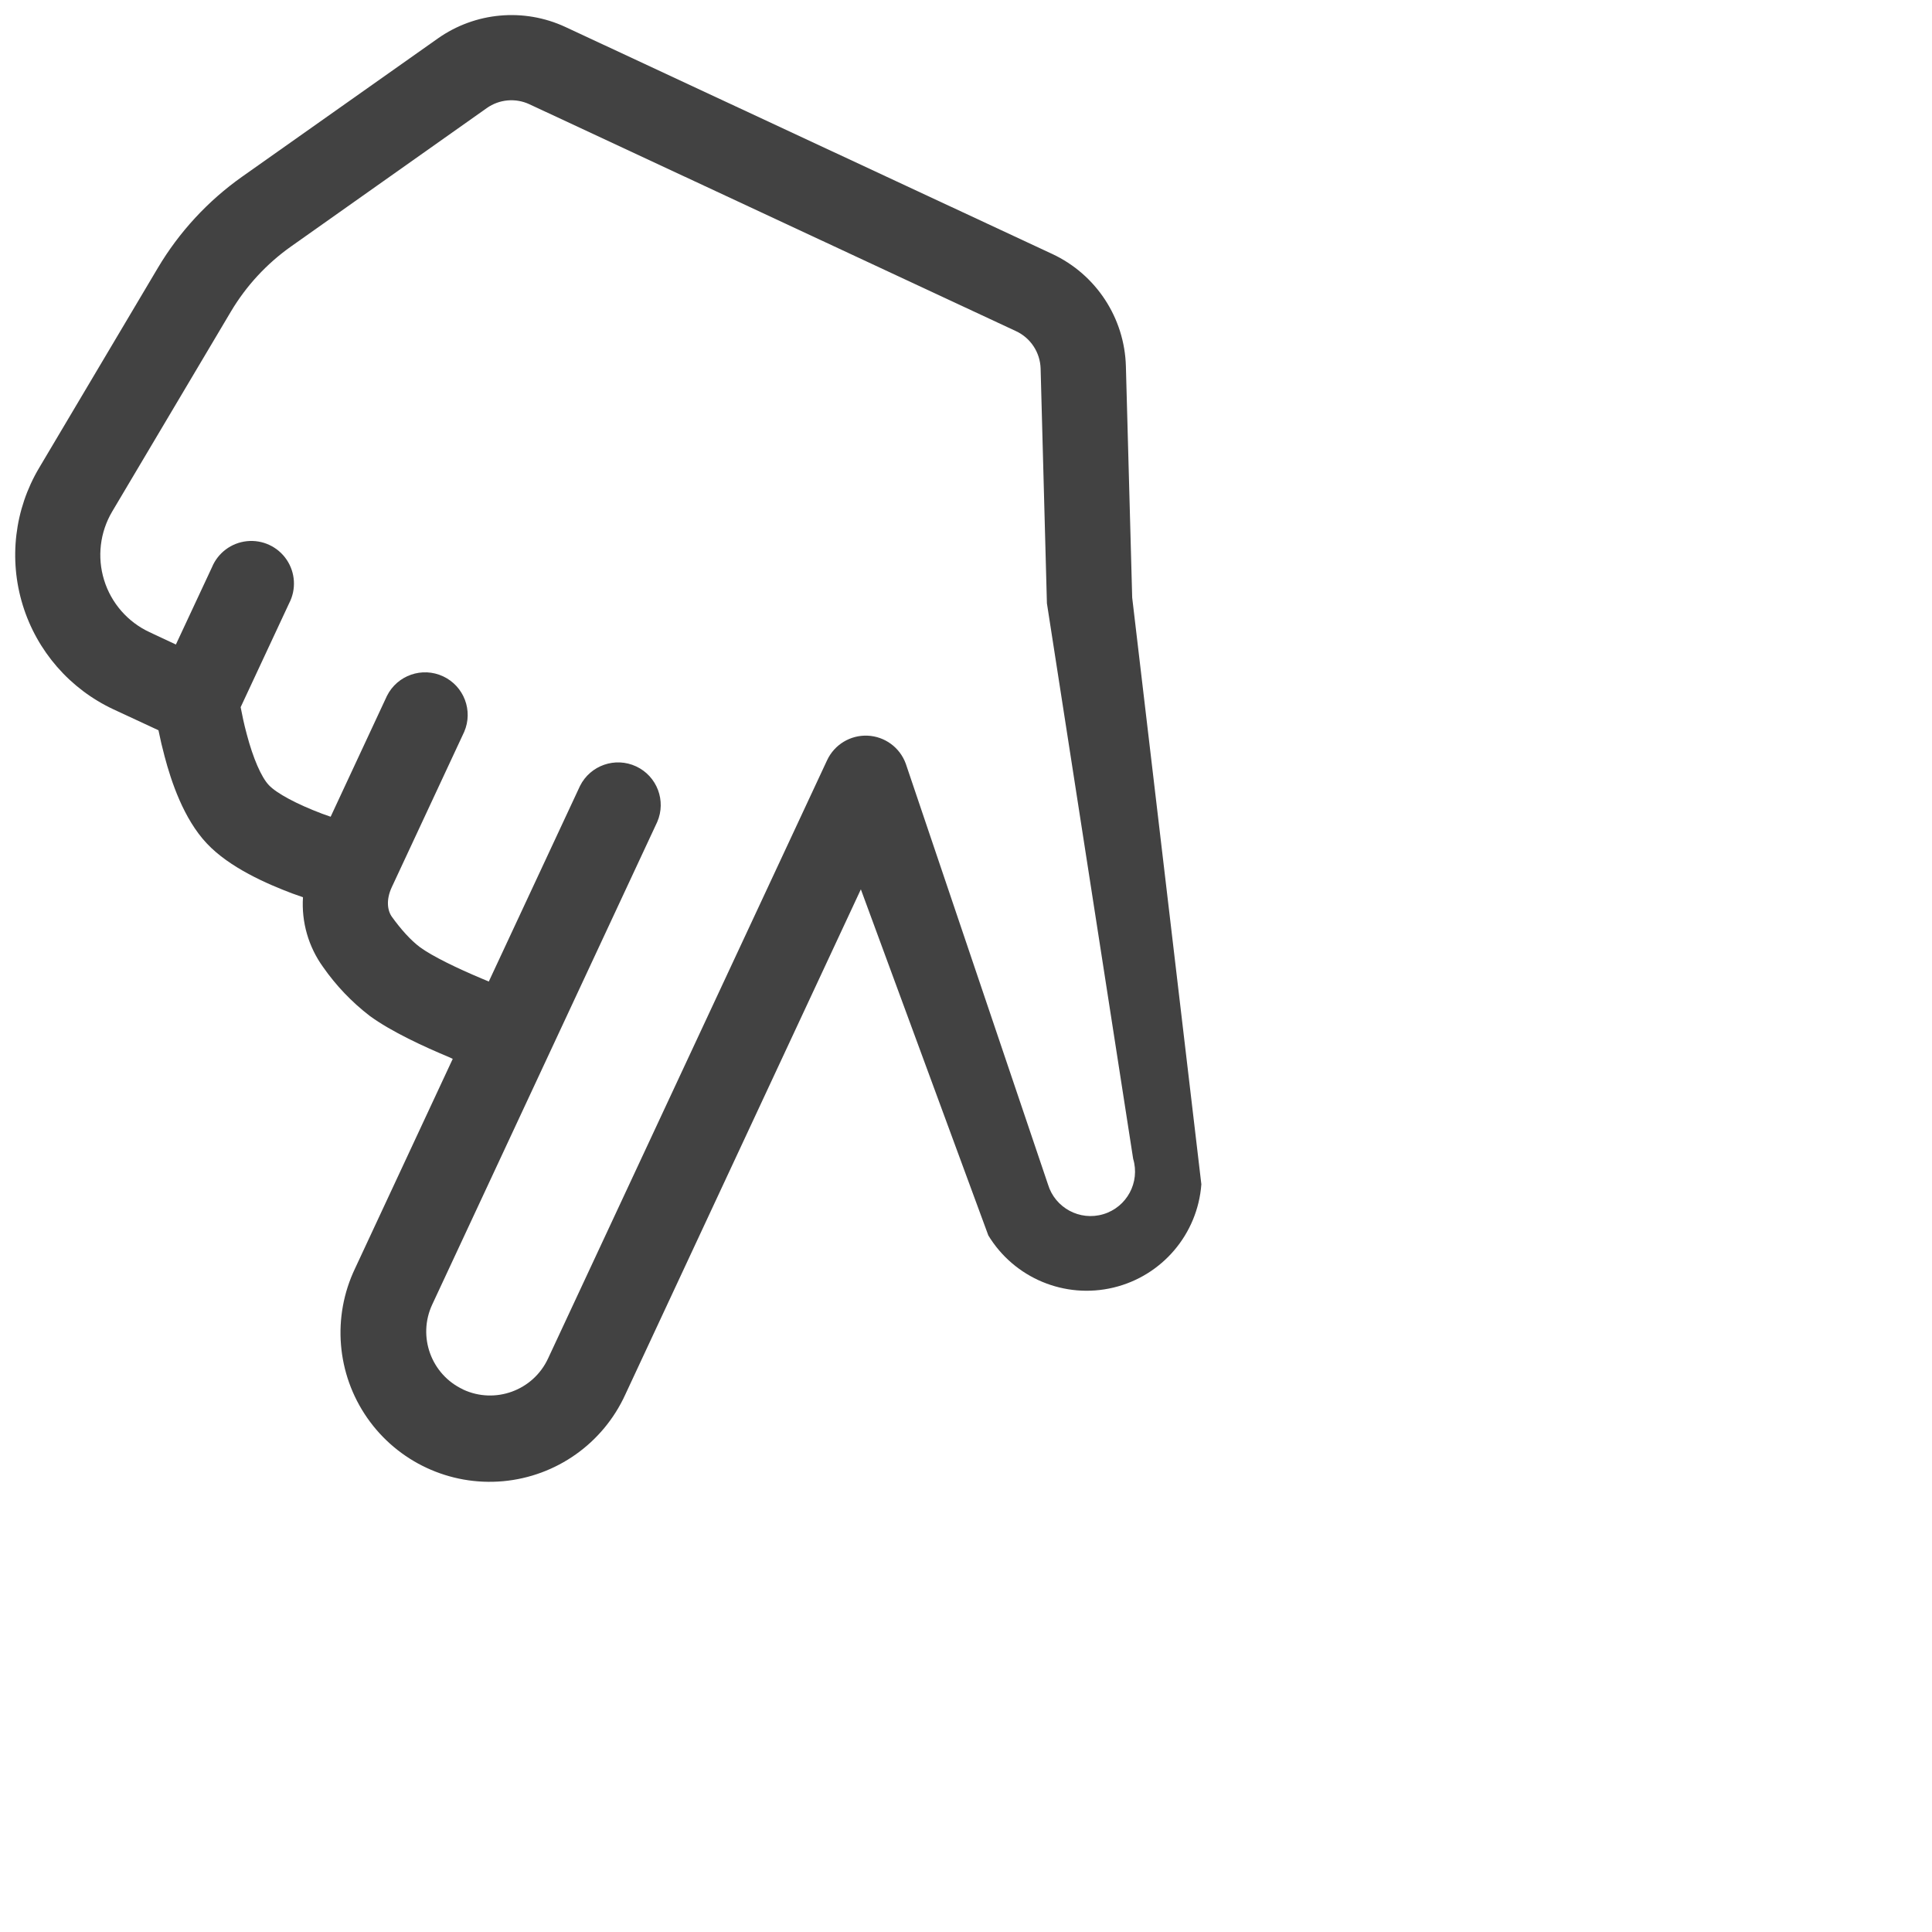
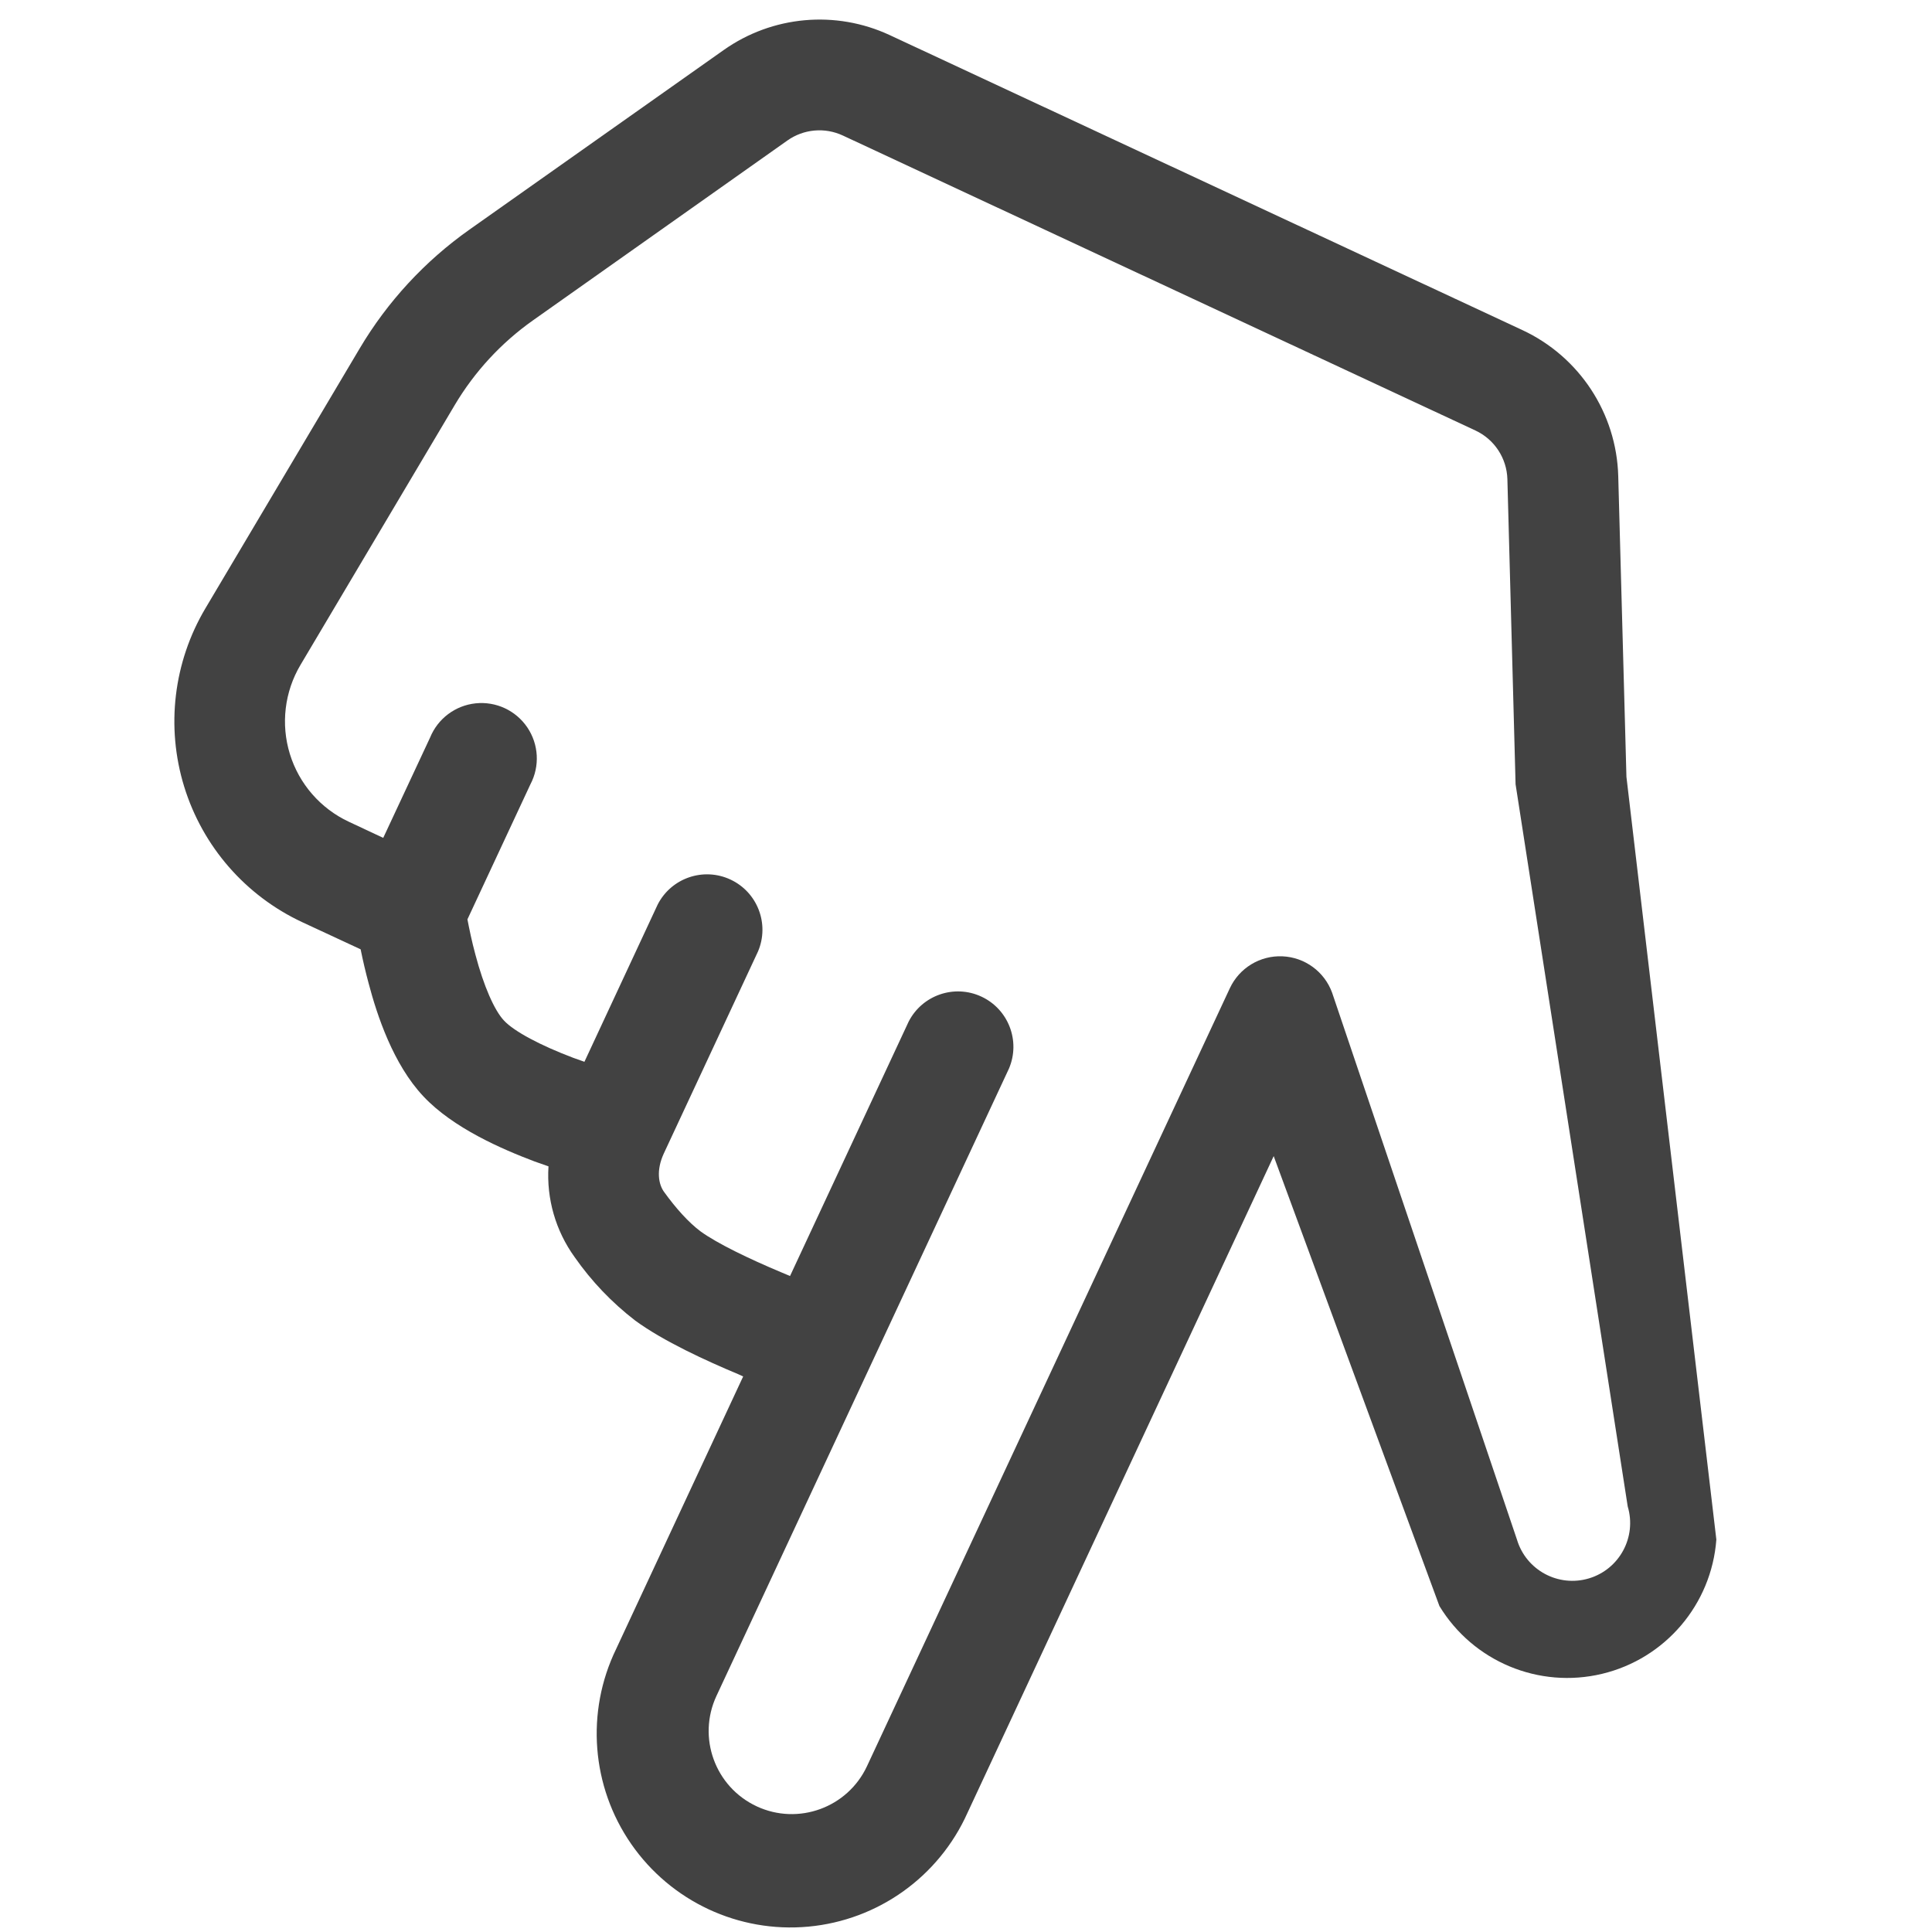
<svg xmlns="http://www.w3.org/2000/svg" id="Kilo_Code_Branding" version="1.1" viewBox="0 0 40 40">
  <g transform="scale(0.8)" transform-origin="center">
-     <path fill="#424242" d="m 11.986 35.959 a 1.654 1.654 90 0 1 -0.8 -2.198 l 5.823 -12.489 a 1.103 1.103 90 0 0 -1.998 -0.933 l -2.361 5.063 l -0.174 -0.073 c -0.646 -0.271 -1.281 -0.578 -1.605 -0.814 c -0.243 -0.181 -0.498 -0.468 -0.725 -0.783 c -0.115 -0.154 -0.163 -0.432 -0.009 -0.767 l 1.876 -4.024 a 1.103 1.103 90 0 0 -1.998 -0.933 l -1.458 3.129 l -0.223 -0.079 c -0.653 -0.247 -1.175 -0.525 -1.376 -0.739 c -0.194 -0.203 -0.408 -0.695 -0.571 -1.314 c -0.073 -0.267 -0.123 -0.518 -0.159 -0.703 l 1.255 -2.69 a 1.103 1.103 90 1 0 -1.998 -0.93 l -0.933 1.998 l -0.683 -0.32 a 2.205 2.205 90 0 1 -0.964 -3.124 l 3.071 -5.173 a 5.513 5.513 90 0 1 1.557 -1.685 l 5.065 -3.581 a 1.103 1.103 90 0 1 1.103 -0.099 l 12.593 5.872 a 1.103 1.103 90 0 1 0.637 0.968 l 0.163 6.075 l 2.232 14.377 a 1.14 1.14 90 0 1 -2.205 0.661 l -3.68 -10.888 a 1.103 1.103 90 0 0 -2.035 -0.09 l -7.224 15.488 a 1.654 1.654 90 0 1 -2.196 0.8 m -0.269 -8.558 l -2.529 5.426 a 3.859 3.859 90 1 0 6.994 3.263 l 6.097 -13.076 l 3.299 8.957 a 2.977 2.977 90 0 0 5.513 -1.323 l -1.79 -15.184 l -0.163 -5.987 a 3.308 3.308 90 0 0 -1.909 -2.908 l -12.595 -5.872 a 3.308 3.308 90 0 0 -3.305 0.298 l -5.063 3.576 a 7.718 7.718 90 0 0 -2.183 2.364 l -3.071 5.173 a 4.41 4.41 90 0 0 1.927 6.249 l 1.162 0.54 a 11.025 11.025 90 0 0 0.159 0.677 c 0.168 0.637 0.489 1.612 1.091 2.251 c 0.591 0.631 1.568 1.052 2.214 1.296 l 0.276 0.097 a 2.778 2.778 90 0 0 0.52 1.806 a 5.733 5.733 90 0 0 1.206 1.264 c 0.562 0.412 1.422 0.805 2.055 1.069 z" />
+     <path fill="#424242" d="m 19.582 46.747 a 2.15 2.15 90 0 1 -1.04 -2.857 l 7.57 -16.236 a 1.434 1.434 90 0 0 -2.597 -1.213 l -3.069 6.582 l -0.226 -0.095 c -0.84 -0.352 -1.665 -0.751 -2.087 -1.058 c -0.316 -0.235 -0.647 -0.608 -0.943 -1.018 c -0.149 -0.2 -0.212 -0.562 -0.012 -0.997 l 2.439 -5.231 a 1.434 1.434 90 0 0 -2.597 -1.213 l -1.895 4.068 l -0.29 -0.103 c -0.849 -0.321 -1.528 -0.682 -1.789 -0.961 c -0.252 -0.264 -0.53 -0.903 -0.742 -1.708 c -0.095 -0.347 -0.16 -0.673 -0.207 -0.914 l 1.631 -3.497 a 1.434 1.434 90 1 0 -2.597 -1.209 l -1.213 2.597 l -0.888 -0.416 a 2.866 2.866 90 0 1 -1.253 -4.061 l 3.992 -6.725 a 7.167 7.167 90 0 1 2.024 -2.191 l 6.585 -4.655 a 1.434 1.434 90 0 1 1.434 -0.129 l 16.371 7.634 a 1.434 1.434 90 0 1 0.828 1.258 l 0.212 7.897 l 2.902 18.69 a 1.482 1.482 90 0 1 -2.866 0.859 l -4.784 -14.154 a 1.434 1.434 90 0 0 -2.646 -0.117 l -9.391 20.134 a 2.15 2.15 90 0 1 -2.855 1.04 m -0.35 -11.125 l -3.288 7.054 a 5.017 5.017 90 1 0 9.092 4.242 l 7.926 -16.999 l 4.289 11.644 a 3.87 3.87 90 0 0 7.167 -1.72 l -2.327 -19.739 l -0.212 -7.783 a 4.3 4.3 90 0 0 -2.482 -3.78 l -16.373 -7.634 a 4.3 4.3 90 0 0 -4.296 0.387 l -6.582 4.649 a 10.033 10.033 90 0 0 -2.838 3.073 l -3.992 6.725 a 5.733 5.733 90 0 0 2.505 8.124 l 1.511 0.702 a 14.332 14.332 90 0 0 0.207 0.88 c 0.218 0.828 0.636 2.096 1.418 2.926 c 0.768 0.82 2.038 1.368 2.878 1.685 l 0.359 0.126 a 3.611 3.611 90 0 0 0.676 2.348 a 7.453 7.453 90 0 0 1.568 1.643 c 0.731 0.536 1.849 1.046 2.671 1.39 z" />
  </g>
</svg>
